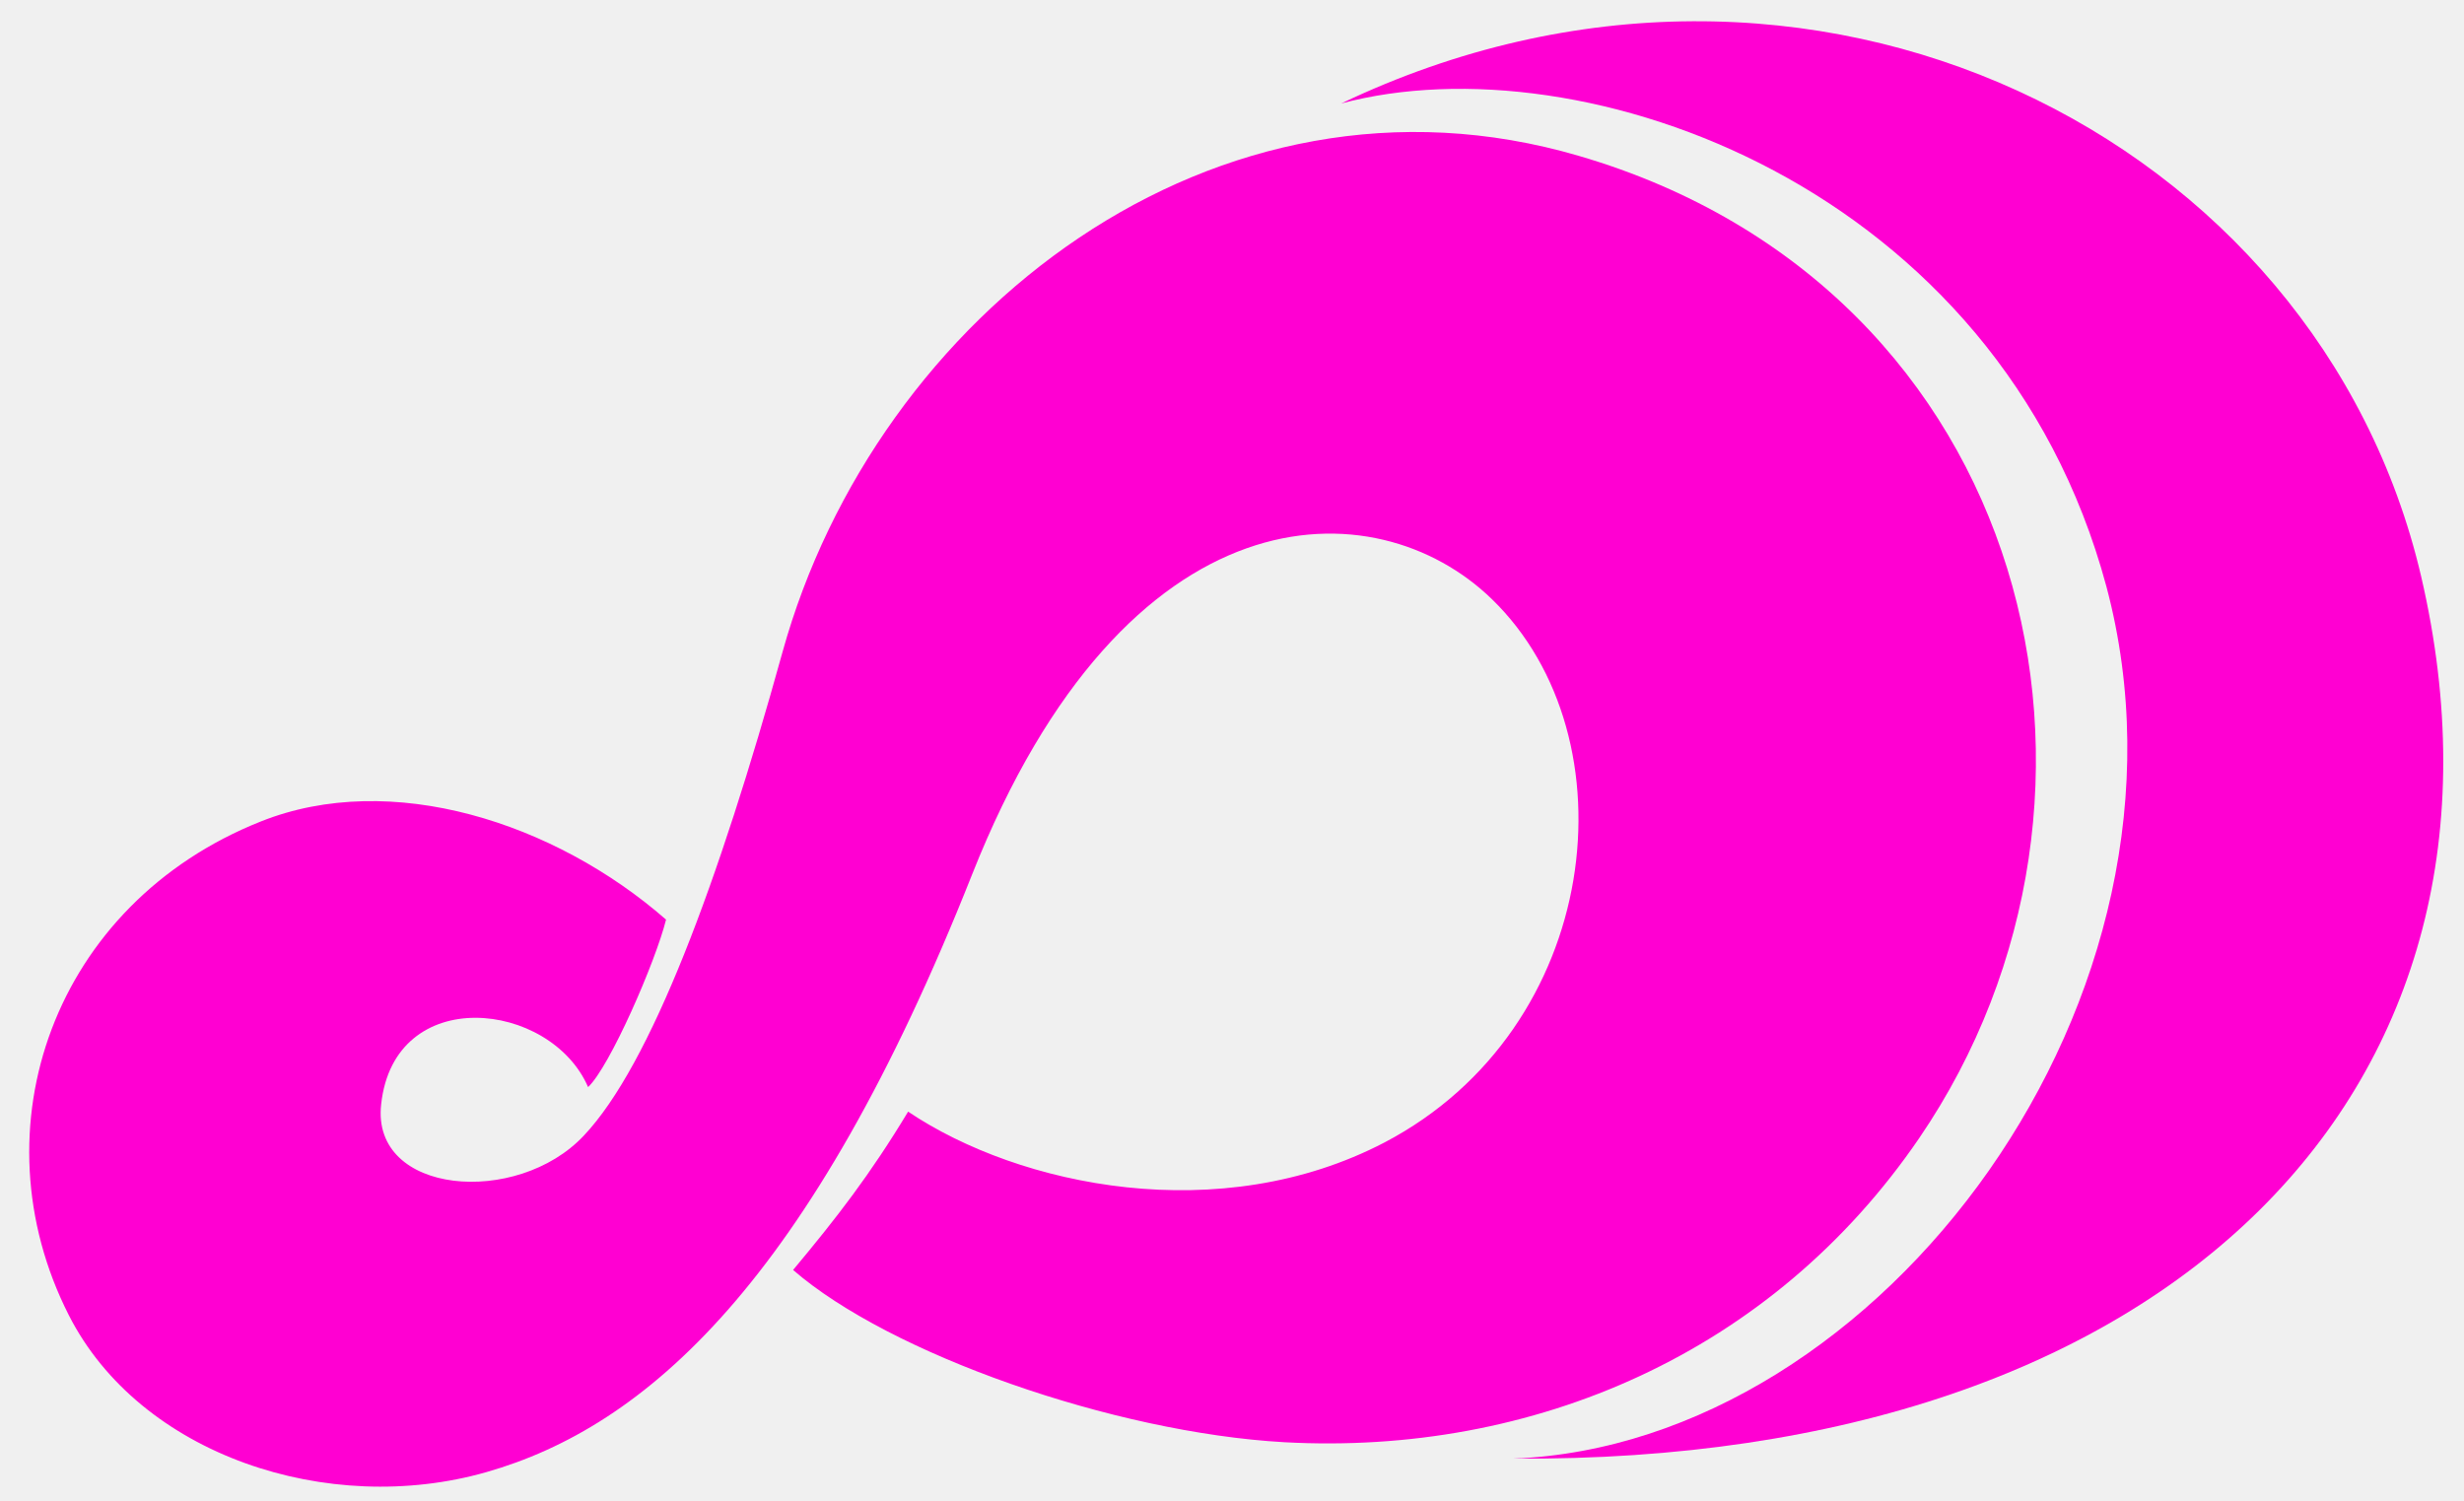
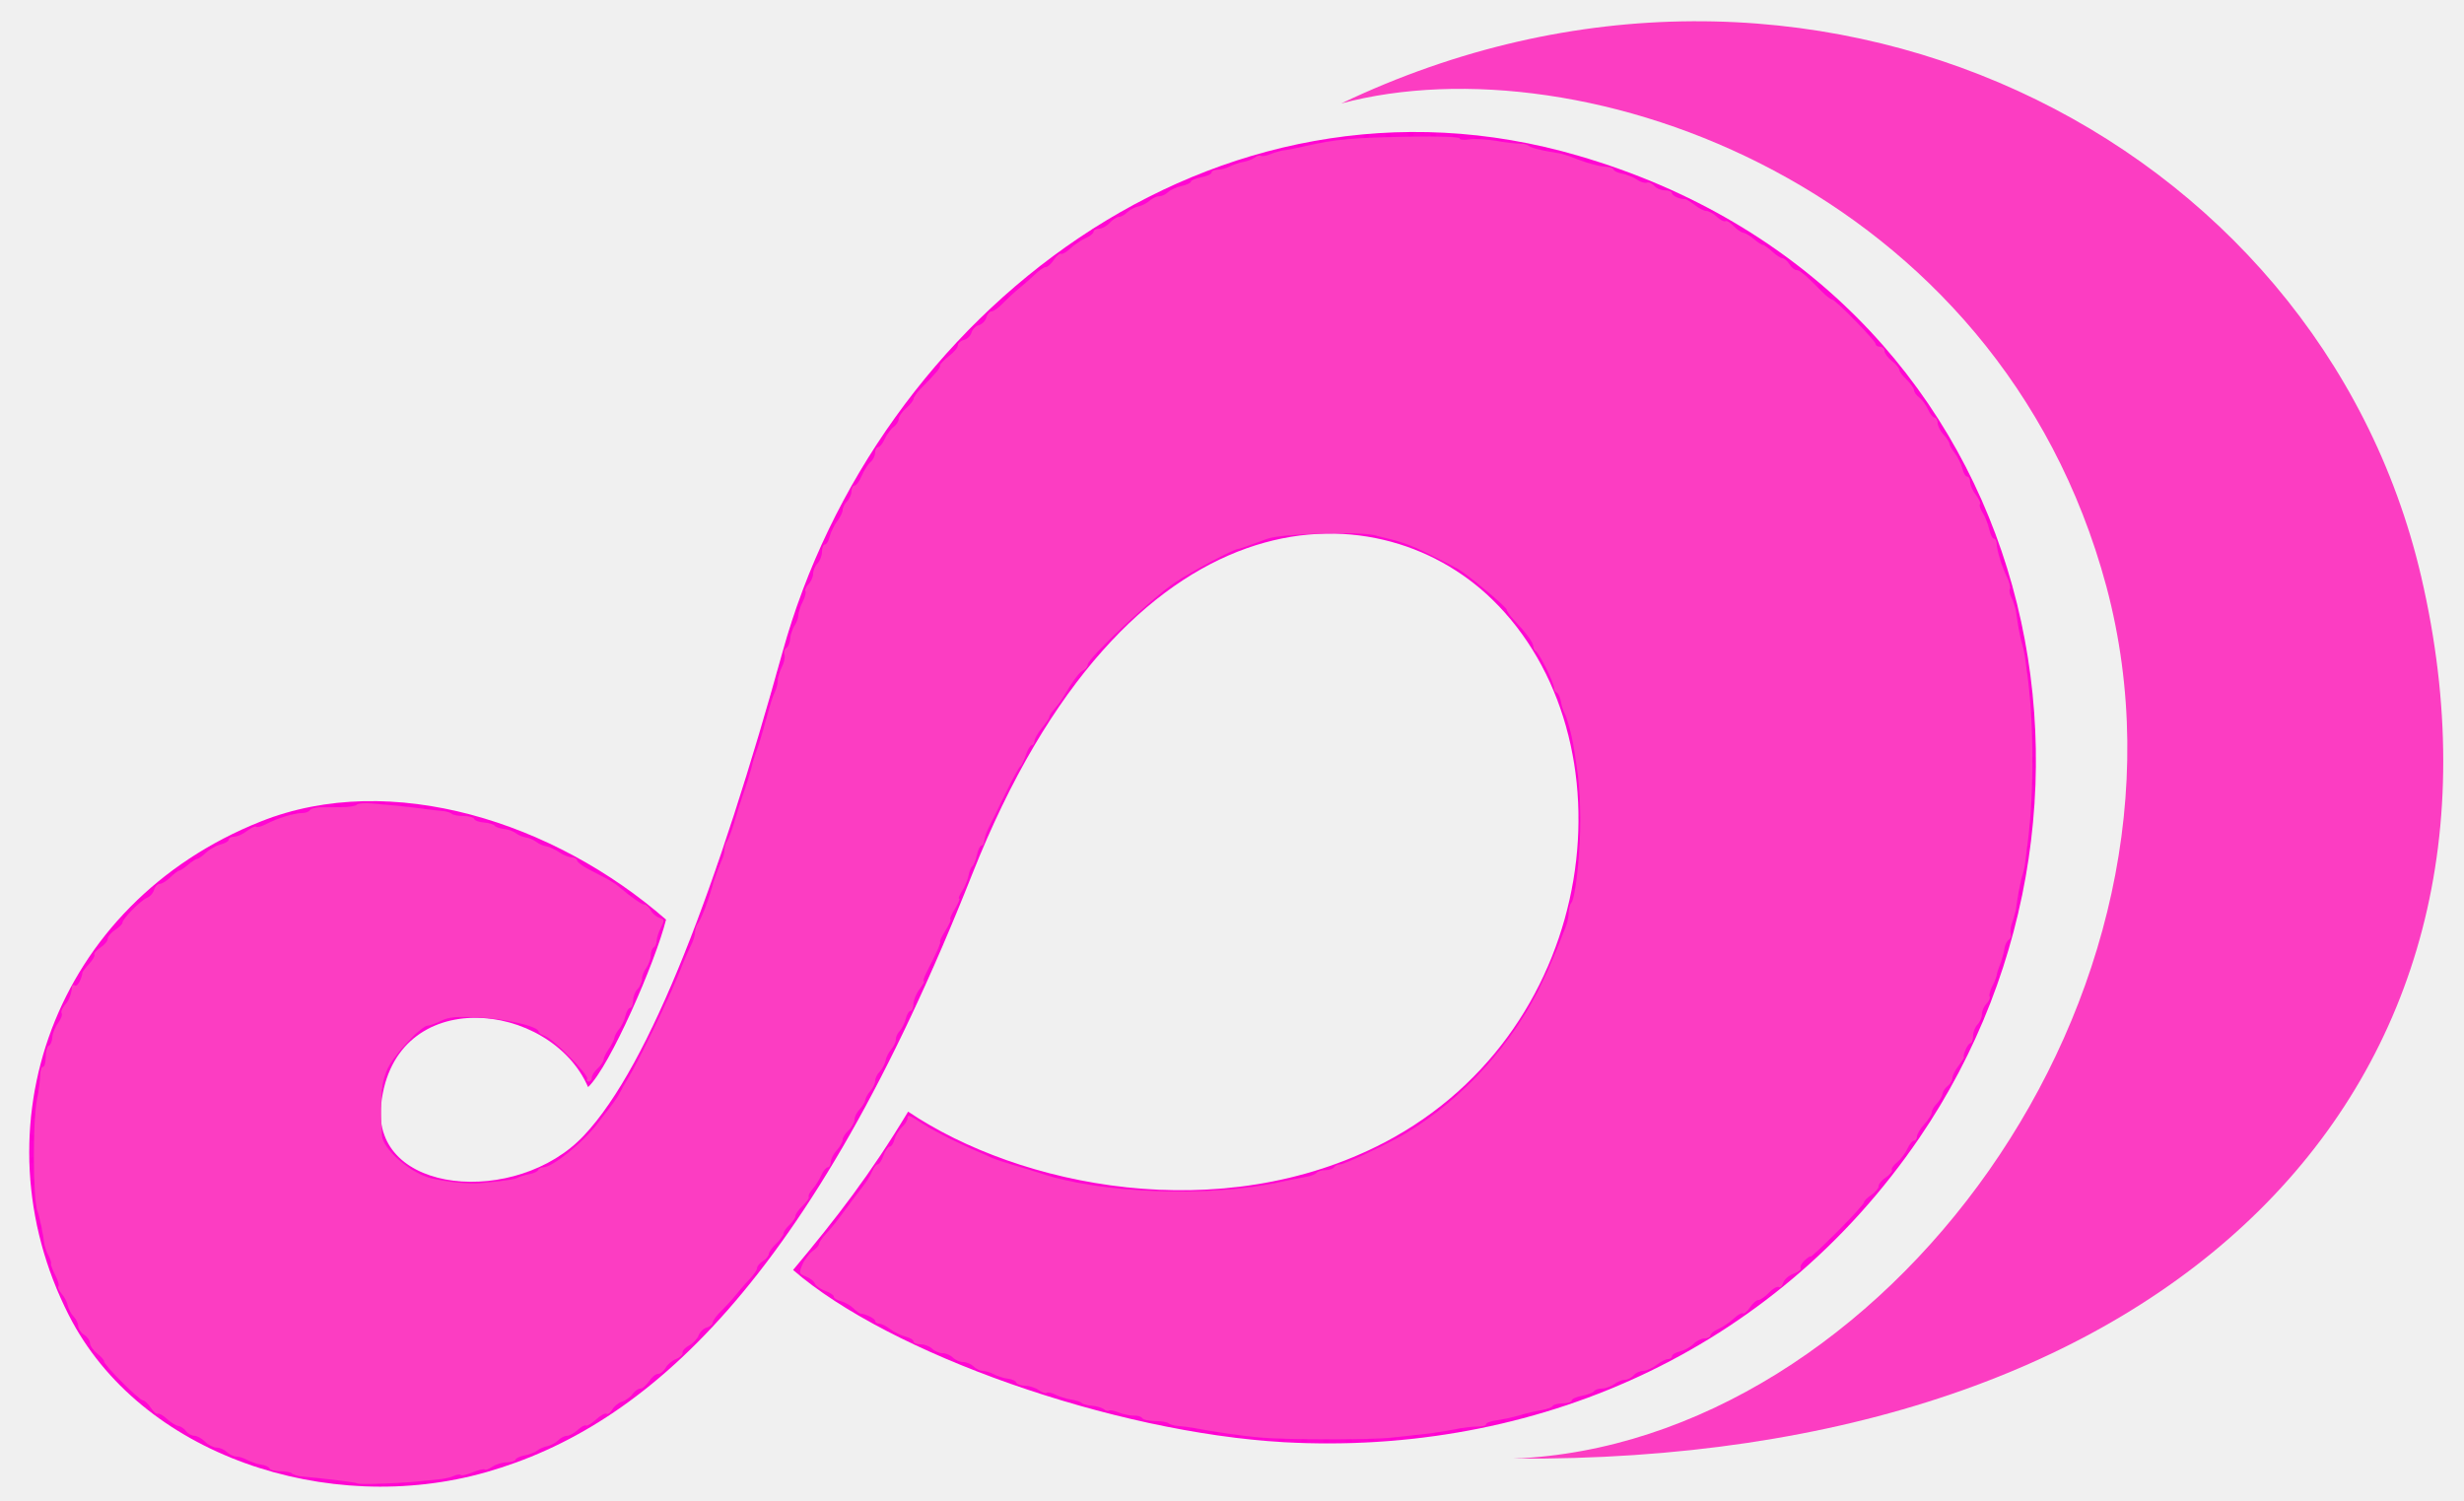
<svg xmlns="http://www.w3.org/2000/svg" version="1.1" id="Layer_1" x="0px" y="0px" viewBox="0 0 512 311.8" style="enable-background:new 0 0 512 311.8;" xml:space="preserve">
-   <style type="text/css">
+   <defs id="defs908" />
+   <style type="text/css" id="style897">
	.st0{fill:#FF00D2;}
</style>
-   <g>
-     <path class="st0" d="M310,124.5c-24.1-23.4-75.9-23.8-108,57.2c-33.7,85.1-68,114.8-100.9,124.2s-72-3.5-86.8-32.6   c-19.7-38.8-3.1-85.5,39.9-102.6c27.1-10.8,61.1,0.2,84.2,20.4c-2.2,8.8-11.7,30.6-16.2,34.8c-7.8-18-40.3-21.6-43,3.6   c-2.1,18.8,28.2,21.3,42.1,6.5c13.9-14.7,28-52.5,41.3-100.5c19.4-70,89.9-125.3,165.5-103.1c94.4,27.6,119.3,132.9,70.7,204.1   c-30.6,44.8-80.3,66-131.9,63.2c-35.5-2-82.1-18.4-102.1-35.8c9.1-10.9,16-19.8,23.9-32.9c23.2,15.6,64.9,24.2,99,6.4   C332.9,213.7,339.7,153.3,310,124.5z" />
-     <path class="st0" d="M278.7,21.5c97-46.3,203,6.5,224.4,98.3c24.6,105.7-51.3,184.3-188.6,183.3c76.6-3,145.8-96.3,123.2-181.2   C415.3,38.6,328.8,8.1,278.7,21.5z" />
+   <g id="g903">
+     <path class="st0" d="M310,124.5c-24.1-23.4-75.9-23.8-108,57.2c-33.7,85.1-68,114.8-100.9,124.2s-72-3.5-86.8-32.6   c-19.7-38.8-3.1-85.5,39.9-102.6c27.1-10.8,61.1,0.2,84.2,20.4c-2.2,8.8-11.7,30.6-16.2,34.8c-7.8-18-40.3-21.6-43,3.6   c-2.1,18.8,28.2,21.3,42.1,6.5c13.9-14.7,28-52.5,41.3-100.5c19.4-70,89.9-125.3,165.5-103.1c94.4,27.6,119.3,132.9,70.7,204.1   c-30.6,44.8-80.3,66-131.9,63.2c-35.5-2-82.1-18.4-102.1-35.8c9.1-10.9,16-19.8,23.9-32.9c23.2,15.6,64.9,24.2,99,6.4   C332.9,213.7,339.7,153.3,310,124.5z" id="path899" />
+     <path class="st0" d="M278.7,21.5c97-46.3,203,6.5,224.4,98.3c24.6,105.7-51.3,184.3-188.6,183.3c76.6-3,145.8-96.3,123.2-181.2   C415.3,38.6,328.8,8.1,278.7,21.5z" id="path901" style="fill:#fc3dc2;fill-opacity:1" />
  </g>
+   <path style="opacity:0.01;fill:#fc3dc2;fill-rule:evenodd;stroke:#ffffff;stroke-width:1.159;stroke-linejoin:round;stroke-dasharray:3.477, 1.159;paint-order:fill markers stroke;fill-opacity:1" d="m 69.891,308.107 c -17.679,-1.86 -34.174,-9.723 -45.704,-21.786 -6.643,-6.95 -10.772,-14.054 -14.118,-24.294 -8.659,-26.497 -1.455,-55.195 18.717,-74.561 8.646,-8.301 21.189,-15.625 31.622,-18.464 21.793,-5.931 49.146,0.766 71.605,17.534 l 6.173,4.608 -1.395,4.087 c -4.061,11.894 -12.667,29.538 -14.407,29.538 -0.31,0 -0.731,-0.525 -0.934,-1.166 -0.662,-2.087 -6.475,-7.411 -10.035,-9.192 -4.929,-2.466 -9.3,-3.358 -14.516,-2.964 -10.044,0.76 -16.934,7.619 -17.886,17.808 -0.917,9.82 5.313,15.663 17.308,16.236 13.584,0.649 22.971,-4.544 31.457,-17.401 4.147,-6.283 10.713,-19.684 15.15,-30.919 4.548,-11.517 12.695,-36.111 17.37,-52.436 5.233,-18.272 7.471,-24.431 12.927,-35.571 7.716,-15.754 17.357,-29.326 29.286,-41.228 20.43,-20.382 45.067,-33.652 71.627,-38.577 8.508,-1.578 31.114,-1.595 39.42,-0.03 42.163,7.943 76.378,32.493 94.527,67.825 24.416,47.533 17.805,106.01 -16.82,148.773 -9.543,11.786 -24.75,25.095 -36.952,32.34 -23.699,14.071 -50.325,21.323 -78.293,21.323 -26.865,0 -60.505,-8.24 -87.741,-21.491 -7.925,-3.856 -20.623,-11.616 -22.187,-13.559 -0.514,-0.639 0.76,-2.608 5.596,-8.651 3.443,-4.304 8.708,-11.516 11.698,-16.027 l 5.437,-8.203 3.715,2.116 c 8.455,4.818 21.086,9.584 30.421,11.479 17.435,3.54 36.085,2.78 51.768,-2.11 14.869,-4.636 29.249,-14.81 38.52,-27.255 6.581,-8.833 12.017,-21.571 14.009,-32.823 1.255,-7.09 0.981,-21.225 -0.542,-27.941 -4.257,-18.778 -14.369,-32.456 -29.269,-39.592 -6.386,-3.058 -10.916,-4.215 -18.222,-4.653 -16.431,-0.986 -32.088,5.755 -46.213,19.896 -12.656,12.67 -21.955,27.936 -32.046,52.609 -16.339,39.95 -31.323,66.633 -49.063,87.369 -23.646,27.64 -51.922,40.519 -82.008,37.353 z" id="path1121" />
+   <path style="opacity:0.01;fill:#fc3dc2;fill-opacity:1;fill-rule:evenodd;stroke:#ffffff;stroke-width:1.159;stroke-linejoin:round;stroke-dasharray:3.477, 1.159;paint-order:fill markers stroke" d="m 70.108,308.127 c -17.612,-1.865 -34.526,-9.85 -45.631,-21.54 -7.05,-7.422 -10.743,-13.702 -14.293,-24.306 -11.711,-34.979 4.598,-72.218 38.878,-88.775 7.951,-3.84 13.756,-5.53 21.875,-6.367 20.158,-2.08 46.357,6.836 64.367,21.903 l 2.836,2.372 -1.977,5.485 c -4.58,12.705 -12.118,27.87 -13.854,27.87 -0.27,0 -0.668,-0.56 -0.885,-1.244 -0.671,-2.115 -6.338,-7.277 -10.001,-9.109 -4.929,-2.466 -9.308,-3.363 -14.499,-2.97 -10.147,0.767 -16.951,7.517 -17.908,17.766 -0.921,9.867 5.286,15.706 17.304,16.28 13.581,0.648 23.018,-4.575 31.508,-17.441 9.489,-14.379 21.129,-44.095 31.934,-81.528 5.907,-20.463 7.923,-26.053 13.473,-37.358 21.918,-44.645 62.554,-75.131 107.54,-80.68 7.626,-0.941 25.735,-0.432 33.11,0.93 33.405,6.168 63.277,24.007 82.512,49.274 13.088,17.193 21.519,37.525 25.019,60.33 1.463,9.531 1.457,28.3 -0.012,37.914 -4.945,32.373 -18.489,58.773 -41.871,81.616 -19.225,18.781 -42.712,31.4 -69.518,37.349 -14.541,3.227 -33.709,4.476 -47.836,3.116 -32.426,-3.12 -72.207,-16.83 -92.818,-31.988 -3.818,-2.808 -4.116,-3.181 -3.289,-4.121 4.206,-4.779 12.758,-16.153 17.273,-22.974 l 5.492,-8.297 3.094,1.829 c 10.767,6.365 24.592,11.018 38.971,13.117 9.395,1.372 25.832,0.932 34.466,-0.922 20.02,-4.298 36.479,-14.534 47.866,-29.77 6.58,-8.803 12.026,-21.552 14.02,-32.823 1.255,-7.09 0.981,-21.225 -0.542,-27.941 -4.257,-18.777 -14.362,-32.447 -29.269,-39.595 -7.834,-3.757 -11.56,-4.524 -21.772,-4.485 -8.047,0.031 -9.388,0.198 -14.106,1.756 -16.674,5.508 -29.91,16.388 -42.26,34.735 -5.933,8.814 -10.614,17.529 -14.967,27.864 -1.847,4.385 -5.489,13.023 -8.094,19.195 -15.59,36.938 -33.269,65.658 -51.798,84.148 -22.168,22.121 -47.684,32.208 -74.338,29.385 z" id="path1234" />
+   <path style="opacity:0.01;fill:#fc3dc2;fill-opacity:1;fill-rule:evenodd;stroke:#ffffff;stroke-width:1.159;stroke-linejoin:round;stroke-dasharray:3.477, 1.159;paint-order:fill markers stroke" d="m 69.914,308.118 c -18.21,-2.209 -34.345,-9.855 -45.437,-21.532 -7.013,-7.383 -10.756,-13.727 -14.219,-24.1 -11.771,-35.261 4.315,-72.142 38.804,-88.965 7.89,-3.849 13.676,-5.537 21.87,-6.383 20.517,-2.117 46.879,7.053 65.294,22.712 l 1.917,1.63 -2.653,7.172 c -4.111,11.115 -11.634,26.159 -13.052,26.1 -0.218,-0.009 -1.086,-1.136 -1.929,-2.504 -2.028,-3.29 -5.759,-6.277 -10.861,-8.693 -3.867,-1.832 -4.625,-1.973 -10.604,-1.973 -5.508,0 -6.854,0.206 -9.305,1.425 -6.198,3.082 -10.041,8.889 -10.724,16.203 -0.921,9.867 5.286,15.706 17.304,16.28 13.54,0.647 23.052,-4.596 31.479,-17.349 9.452,-14.306 21.17,-44.227 31.964,-81.619 5.679,-19.675 7.887,-25.9 12.824,-36.161 21.759,-45.224 62.265,-75.853 108.295,-81.889 7.038,-0.923 25.767,-0.404 32.807,0.909 23.749,4.429 46.054,14.72 63.481,29.289 41.18,34.428 56.105,91.781 37.711,144.913 -7.06,20.392 -17.392,36.68 -33.722,53.161 -22.757,22.968 -49.273,36.162 -83.103,41.351 -8.788,1.348 -26.657,1.805 -35.877,0.918 -32.386,-3.117 -72.232,-16.849 -92.818,-31.988 -3.791,-2.788 -4.113,-3.188 -3.316,-4.121 7.012,-8.208 14.634,-18.478 19.742,-26.602 l 2.966,-4.717 3.135,1.849 c 11.404,6.726 25.802,11.433 41.159,13.455 7.883,1.038 24.715,0.395 32.319,-1.235 15.589,-3.341 28.592,-9.985 39.072,-19.964 11.861,-11.294 19.89,-26.288 22.827,-42.627 1.259,-7.007 0.977,-21.152 -0.558,-27.941 -4.242,-18.761 -14.357,-32.446 -29.266,-39.595 -7.698,-3.691 -11.586,-4.508 -21.465,-4.509 -9.892,-4.8e-4 -13.21,0.735 -22.221,4.928 -20.39,9.486 -38.013,31.197 -50.744,62.517 -5.692,14.001 -13.368,31.315 -17.947,40.477 -26.223,52.472 -55.364,80.884 -90.253,87.994 -7.229,1.473 -18.2,1.994 -24.898,1.181 z" id="path1390" />
+   <path style="opacity:1;fill:#fc3dc2;fill-opacity:1;fill-rule:evenodd;stroke:none;stroke-width:1.159;stroke-linejoin:round;stroke-dasharray:3.477, 1.159;paint-order:fill markers stroke;stroke-miterlimit:4;stroke-dashoffset:0" d="m 74.169,308.239 c -0.201,-0.201 -5.622,-0.881 -11.716,-1.468 -0.731,-0.07 -1.536,-0.335 -1.789,-0.588 -0.253,-0.253 -1.357,-0.46 -2.453,-0.46 -1.096,0 -2.085,-0.259 -2.198,-0.576 -0.112,-0.317 -0.894,-0.674 -1.738,-0.794 -0.843,-0.12 -2.136,-0.551 -2.873,-0.958 -0.737,-0.406 -1.791,-0.739 -2.344,-0.739 -0.552,0 -1.418,-0.414 -1.924,-0.92 -0.506,-0.506 -1.452,-0.92 -2.103,-0.92 -0.651,0 -1.735,-0.552 -2.409,-1.227 -0.675,-0.675 -1.679,-1.227 -2.232,-1.227 -0.553,0 -1.32,-0.429 -1.703,-0.954 -0.384,-0.525 -1.12,-1.016 -1.635,-1.092 -0.516,-0.076 -1.585,-0.741 -2.376,-1.478 -0.791,-0.737 -1.643,-1.214 -1.892,-1.06 -0.249,0.154 -0.904,-0.407 -1.454,-1.248 -0.551,-0.84 -1.283,-1.528 -1.627,-1.528 -0.758,0 -8.228,-7.49 -8.068,-8.091 0.062,-0.234 -0.572,-0.963 -1.409,-1.621 -0.837,-0.658 -1.521,-1.638 -1.521,-2.177 0,-0.539 -0.552,-1.324 -1.227,-1.746 -0.675,-0.421 -1.227,-1.232 -1.227,-1.801 0,-0.569 -0.429,-1.464 -0.953,-1.988 -0.524,-0.524 -1.068,-1.548 -1.208,-2.274 -0.14,-0.727 -0.721,-1.837 -1.292,-2.468 -0.571,-0.63 -0.866,-1.318 -0.657,-1.527 0.209,-0.209 -0.079,-1.243 -0.641,-2.296 -0.562,-1.053 -0.961,-2.134 -0.887,-2.4 0.074,-0.267 -0.186,-1.083 -0.577,-1.814 -0.391,-0.731 -0.757,-1.755 -0.813,-2.275 -0.194,-1.802 -1.042,-5.856 -1.417,-6.772 -0.97,-2.372 -1.05,-18.562 -0.116,-23.305 0.366,-1.855 0.666,-4.132 0.667,-5.06 0.001,-0.928 0.26,-1.687 0.575,-1.687 0.315,0 0.572,-0.943 0.572,-2.095 0,-1.152 0.288,-2.191 0.641,-2.309 0.352,-0.117 0.681,-0.899 0.73,-1.738 0.049,-0.838 0.585,-2.178 1.191,-2.976 0.606,-0.799 0.94,-1.713 0.743,-2.032 -0.197,-0.319 0.104,-1.09 0.668,-1.714 0.899,-0.993 1.333,-2.118 1.5,-3.884 0.026,-0.273 0.303,-0.338 0.616,-0.144 0.465,0.287 1.422,-1.412 1.547,-2.747 0.017,-0.177 0.642,-0.977 1.389,-1.779 0.747,-0.802 1.233,-1.662 1.079,-1.912 -0.154,-0.249 0.407,-0.904 1.248,-1.454 0.84,-0.551 1.528,-1.377 1.528,-1.836 0,-0.459 0.69,-1.287 1.533,-1.84 0.843,-0.553 1.533,-1.236 1.533,-1.518 0,-0.795 3.85,-4.681 5.118,-5.165 0.622,-0.238 1.275,-0.983 1.451,-1.656 0.176,-0.673 0.702,-1.223 1.168,-1.223 0.467,0 1.469,-0.621 2.228,-1.38 0.759,-0.759 1.578,-1.38 1.82,-1.38 0.242,0 1.07,-0.547 1.84,-1.216 0.77,-0.669 1.621,-1.221 1.892,-1.227 0.271,-0.006 1.099,-0.587 1.84,-1.293 0.741,-0.705 2.106,-1.47 3.034,-1.698 0.928,-0.229 1.687,-0.686 1.687,-1.017 0,-0.331 0.515,-0.602 1.144,-0.602 0.629,0 1.834,-0.543 2.678,-1.206 0.844,-0.664 1.69,-1.051 1.88,-0.86 0.19,0.19 1.124,-0.059 2.075,-0.555 2.314,-1.206 5.81,-2.284 7.409,-2.284 0.715,0 1.463,-0.264 1.663,-0.587 0.2,-0.323 1.113,-0.595 2.029,-0.605 0.917,-0.01 2.965,-0.028 4.552,-0.041 1.587,-0.013 3.023,-0.245 3.191,-0.517 0.168,-0.272 1.629,-0.376 3.247,-0.231 1.618,0.145 3.907,0.348 5.088,0.452 1.181,0.104 3.526,0.375 5.213,0.603 1.687,0.228 3.664,0.461 4.395,0.517 0.731,0.056 1.536,0.309 1.789,0.562 0.253,0.253 1.357,0.46 2.453,0.46 1.096,0 2.085,0.274 2.198,0.608 0.112,0.334 1.032,0.668 2.044,0.741 1.012,0.073 2.003,0.365 2.202,0.65 0.199,0.285 1.08,0.594 1.957,0.687 0.877,0.093 1.978,0.488 2.446,0.876 0.468,0.388 1.423,0.794 2.123,0.9 0.7,0.107 1.665,0.521 2.147,0.92 0.481,0.399 1.407,0.807 2.059,0.907 0.651,0.099 1.864,0.657 2.695,1.239 0.831,0.582 2.001,1.058 2.601,1.058 0.6,0 1.09,0.274 1.09,0.608 0,0.335 1.035,1.148 2.3,1.808 1.265,0.66 2.986,1.559 3.825,1.998 0.839,0.439 1.943,1.154 2.453,1.588 2.73,2.32 4.858,3.811 5.442,3.811 0.361,0 0.942,0.533 1.291,1.185 0.349,0.652 1.164,1.353 1.812,1.559 1.075,0.341 1.102,0.519 0.311,2.035 -0.477,0.914 -0.868,2.128 -0.87,2.698 -0.002,0.57 -0.28,1.208 -0.617,1.416 -0.337,0.208 -0.622,0.984 -0.633,1.723 -0.011,0.739 -0.425,1.879 -0.92,2.534 -0.495,0.655 -0.9,1.709 -0.9,2.344 0,0.634 -0.414,1.567 -0.92,2.073 -0.506,0.506 -0.92,1.59 -0.92,2.409 0,0.819 -0.271,1.489 -0.602,1.489 -0.331,0 -0.782,0.759 -1.002,1.687 -0.22,0.928 -0.798,2.145 -1.285,2.706 -0.486,0.561 -0.938,1.391 -1.005,1.844 -0.067,0.454 -0.598,1.505 -1.18,2.337 -0.583,0.832 -1.059,1.822 -1.059,2.201 0,0.379 -0.552,1.188 -1.227,1.798 -0.675,0.611 -1.227,1.481 -1.227,1.935 0,0.454 -0.292,0.825 -0.649,0.825 -0.357,0 -0.492,-0.254 -0.3,-0.565 0.454,-0.735 -7.065,-8.37 -8.778,-8.913 -0.722,-0.229 -1.312,-0.642 -1.312,-0.918 0,-1.061 -6.699,-2.661 -12.351,-2.95 -4.686,-0.24 -6.327,-0.096 -7.914,0.696 -1.101,0.549 -2.33,0.999 -2.732,0.999 -1.358,0 -6.975,5.977 -8.334,8.869 -1.053,2.24 -1.359,4.046 -1.389,8.194 -0.021,2.927 0.103,5.797 0.276,6.379 0.881,2.969 6.16,7.311 10.043,8.263 3.282,0.804 7.892,1.276 10.266,1.05 5.162,-0.49 7.247,-0.803 7.857,-1.18 0.341,-0.21 1.374,-0.518 2.296,-0.683 0.922,-0.165 1.768,-0.56 1.881,-0.877 0.112,-0.317 0.615,-0.577 1.116,-0.577 1.836,0 8.128,-5.063 11.101,-8.933 0.76,-0.99 2.024,-2.627 2.809,-3.639 0.784,-1.012 1.624,-2.254 1.866,-2.76 0.242,-0.506 1.108,-2.024 1.925,-3.373 2.215,-3.659 8.462,-16.567 10.389,-21.465 0.929,-2.361 2.074,-5.026 2.545,-5.921 0.471,-0.895 0.856,-2.151 0.856,-2.79 0,-0.639 0.257,-1.425 0.57,-1.745 0.514,-0.525 2.164,-4.675 2.791,-7.022 0.455,-1.703 1.705,-5.204 2.24,-6.278 0.292,-0.586 0.531,-1.565 0.531,-2.177 0,-0.612 0.24,-1.374 0.534,-1.695 0.294,-0.32 1.011,-2.238 1.595,-4.262 0.583,-2.024 1.277,-4.232 1.542,-4.906 0.562,-1.43 2.146,-6.604 2.16,-7.053 0.005,-0.169 0.319,-1.135 0.698,-2.147 0.379,-1.012 1.034,-3.082 1.456,-4.6 1.73,-6.221 2.002,-7.098 2.517,-8.118 0.296,-0.586 0.538,-1.589 0.538,-2.23 0,-0.641 0.392,-1.921 0.871,-2.844 0.479,-0.924 0.715,-2.087 0.524,-2.585 -0.191,-0.498 -0.018,-1.109 0.386,-1.359 0.403,-0.249 0.771,-1.118 0.817,-1.931 0.046,-0.813 0.446,-2.022 0.889,-2.688 0.443,-0.665 0.806,-1.669 0.806,-2.23 0,-0.561 0.4,-1.791 0.889,-2.733 0.489,-0.942 0.747,-1.942 0.574,-2.221 -0.173,-0.28 0.117,-0.94 0.645,-1.468 0.527,-0.527 0.959,-1.511 0.959,-2.186 0,-0.675 0.414,-1.641 0.92,-2.147 0.506,-0.506 0.92,-1.59 0.92,-2.409 0,-0.819 0.271,-1.489 0.602,-1.489 0.331,0 0.787,-0.759 1.013,-1.687 0.227,-0.928 0.922,-2.345 1.545,-3.149 0.623,-0.804 1.133,-1.859 1.133,-2.344 0,-0.485 0.414,-1.295 0.92,-1.801 0.506,-0.506 0.92,-1.452 0.92,-2.103 0,-0.651 0.29,-1.183 0.645,-1.183 0.355,0 1.029,-0.919 1.498,-2.042 0.469,-1.123 1.283,-2.399 1.809,-2.835 0.525,-0.436 0.955,-1.311 0.955,-1.944 0,-0.633 0.282,-1.151 0.626,-1.151 0.345,0 0.961,-0.759 1.37,-1.687 0.409,-0.928 1.231,-2.047 1.827,-2.488 0.595,-0.441 1.083,-1.202 1.083,-1.691 0,-0.489 0.69,-1.489 1.533,-2.222 0.843,-0.733 1.533,-1.597 1.533,-1.919 0,-0.322 0.621,-1.223 1.38,-2.003 3.652,-3.751 4.14,-4.33 4.14,-4.916 0,-0.346 0.828,-1.242 1.84,-1.99 1.012,-0.748 1.84,-1.734 1.84,-2.19 0,-0.457 0.572,-0.98 1.272,-1.163 0.7,-0.183 1.415,-0.88 1.59,-1.548 0.175,-0.668 0.865,-1.358 1.533,-1.533 0.668,-0.175 1.365,-0.89 1.548,-1.59 0.183,-0.7 0.669,-1.272 1.08,-1.272 0.411,0 1.476,-0.759 2.368,-1.687 0.891,-0.928 2.47,-2.376 3.507,-3.22 1.037,-0.843 2.524,-2.154 3.304,-2.913 0.78,-0.759 1.725,-1.38 2.1,-1.38 0.375,0 1.133,-0.688 1.683,-1.528 0.551,-0.84 1.214,-1.397 1.473,-1.236 0.26,0.16 1.126,-0.335 1.926,-1.101 0.8,-0.766 2.213,-1.722 3.14,-2.124 0.928,-0.402 1.687,-1.013 1.687,-1.358 0,-0.345 0.509,-0.626 1.132,-0.626 0.622,0 1.631,-0.552 2.242,-1.227 0.611,-0.675 1.462,-1.227 1.891,-1.227 0.43,0 1.21,-0.429 1.734,-0.953 0.524,-0.524 1.548,-1.068 2.274,-1.208 0.727,-0.14 1.788,-0.677 2.359,-1.193 0.571,-0.516 1.479,-0.939 2.019,-0.939 0.54,0 1.361,-0.38 1.826,-0.845 0.465,-0.465 1.726,-1.039 2.804,-1.275 1.077,-0.237 1.958,-0.653 1.958,-0.926 0,-0.273 0.966,-0.678 2.146,-0.899 1.181,-0.221 2.147,-0.666 2.147,-0.988 0,-0.322 0.57,-0.585 1.267,-0.585 0.697,0 1.825,-0.299 2.507,-0.664 0.682,-0.365 1.966,-0.795 2.854,-0.956 0.888,-0.161 1.955,-0.576 2.372,-0.922 0.417,-0.346 0.978,-0.5 1.246,-0.342 0.268,0.158 1.177,-0.003 2.02,-0.358 0.843,-0.355 2.085,-0.705 2.76,-0.778 0.675,-0.073 2.606,-0.452 4.293,-0.841 6.416,-1.48 9.828,-1.789 22.232,-2.012 5.481,-0.099 9.966,0.059 9.966,0.35 -3e-5,0.291 0.897,0.392 1.993,0.225 1.096,-0.168 3.649,-0.026 5.673,0.316 2.024,0.342 4.219,0.598 4.878,0.571 0.659,-0.028 1.487,0.178 1.84,0.457 0.578,0.457 2.755,0.996 6.161,1.523 0.675,0.104 1.917,0.47 2.76,0.812 2.834,1.151 5.904,2.006 7.199,2.006 0.707,0 1.377,0.26 1.49,0.577 0.112,0.317 0.958,0.712 1.88,0.877 0.921,0.165 2.264,0.712 2.984,1.216 0.72,0.504 1.646,0.787 2.059,0.628 0.413,-0.159 1.105,0.138 1.538,0.66 0.433,0.521 1.443,0.948 2.245,0.948 0.802,0 1.458,0.257 1.458,0.572 0,0.539 1.573,1.277 2.628,1.233 0.265,-0.011 1.199,0.544 2.076,1.234 0.877,0.69 1.983,1.254 2.457,1.254 0.475,0 1.445,0.542 2.157,1.205 0.712,0.663 1.512,1.071 1.778,0.906 0.266,-0.164 1.022,0.279 1.681,0.986 0.658,0.707 1.572,1.342 2.03,1.412 0.458,0.07 1.463,0.671 2.233,1.335 0.77,0.664 1.604,1.208 1.854,1.208 0.25,0 1.121,0.621 1.936,1.38 0.815,0.759 1.777,1.38 2.138,1.38 0.361,0 1.001,0.552 1.423,1.227 0.421,0.675 1.08,1.227 1.463,1.227 0.679,0 1.867,1.003 5.262,4.446 0.915,0.928 1.883,1.687 2.153,1.687 0.675,0 9.05,8.564 9.05,9.255 0,0.307 0.414,0.558 0.92,0.558 0.506,0 0.92,0.394 0.92,0.875 0,0.481 0.69,1.418 1.533,2.081 0.843,0.663 1.533,1.482 1.533,1.82 0,0.338 0.685,1.264 1.523,2.058 0.837,0.794 1.527,1.774 1.533,2.176 0.006,0.403 0.498,1.092 1.093,1.533 0.595,0.441 1.417,1.56 1.827,2.488 0.409,0.928 1.026,1.687 1.37,1.687 0.345,0 0.626,0.5 0.626,1.111 0,0.611 0.552,1.703 1.227,2.427 0.675,0.724 1.227,1.567 1.227,1.873 0,0.306 0.51,1.214 1.133,2.019 0.623,0.804 1.318,2.222 1.545,3.149 0.227,0.928 0.683,1.687 1.013,1.687 0.331,0 0.602,0.515 0.602,1.144 0,0.629 0.543,1.834 1.206,2.678 0.664,0.844 1.04,1.7 0.837,1.903 -0.203,0.203 0.045,1.003 0.553,1.778 0.507,0.774 1.119,2.301 1.358,3.392 0.24,1.091 0.69,1.984 1,1.984 0.31,0 0.565,0.463 0.565,1.03 0,1.332 1.113,4.933 2.21,7.151 0.474,0.957 0.709,1.987 0.524,2.287 -0.186,0.3 -0.019,1.142 0.371,1.87 0.39,0.728 0.806,2.045 0.925,2.926 0.39,2.887 0.961,5.878 1.302,6.815 0.184,0.506 0.426,1.61 0.538,2.453 0.112,0.843 0.334,2.499 0.494,3.68 1.394,10.278 1.411,24.952 0.041,35.264 -0.179,1.349 -0.407,3.143 -0.505,3.986 -0.099,0.843 -0.339,1.947 -0.534,2.453 -0.332,0.86 -0.988,4.252 -1.366,7.053 -0.091,0.675 -0.44,1.917 -0.775,2.76 -0.336,0.843 -0.468,1.906 -0.295,2.362 0.173,0.456 -0.015,1.033 -0.419,1.282 -0.404,0.25 -0.821,1.119 -0.927,1.931 -0.106,0.813 -0.506,2.255 -0.889,3.204 -0.383,0.95 -0.696,1.953 -0.696,2.23 0,0.277 -0.4,1.274 -0.889,2.216 -0.489,0.942 -0.747,1.942 -0.574,2.221 0.173,0.28 -0.117,0.94 -0.645,1.468 -0.527,0.527 -0.959,1.511 -0.959,2.186 0,0.675 -0.414,1.641 -0.92,2.147 -0.506,0.506 -0.92,1.59 -0.92,2.409 0,0.819 -0.257,1.489 -0.572,1.489 -0.506,0 -1.632,2.485 -1.33,2.935 0.065,0.096 -0.447,0.892 -1.137,1.769 -0.69,0.877 -1.254,2.01 -1.254,2.517 0,0.508 -0.429,1.237 -0.954,1.621 -0.525,0.384 -1.018,1.134 -1.097,1.668 -0.078,0.534 -0.615,1.443 -1.192,2.02 -0.577,0.577 -1.05,1.404 -1.05,1.837 0,0.433 -0.69,1.531 -1.533,2.441 -0.843,0.91 -1.533,2.054 -1.533,2.543 0,0.489 -0.282,0.888 -0.626,0.888 -0.345,0 -0.964,0.759 -1.377,1.687 -0.413,0.928 -1.376,2.192 -2.139,2.809 -0.764,0.617 -1.25,1.346 -1.081,1.619 0.169,0.273 -0.38,0.948 -1.221,1.498 -0.84,0.551 -1.528,1.377 -1.528,1.836 0,0.459 -0.69,1.287 -1.533,1.84 -0.843,0.553 -1.533,1.252 -1.533,1.554 0,0.302 -2.484,3.033 -5.52,6.069 -3.036,3.036 -5.52,5.361 -5.52,5.168 0,-0.194 -0.545,0.142 -1.212,0.745 -0.667,0.603 -1.06,1.343 -0.874,1.644 0.186,0.301 -0.483,0.833 -1.486,1.183 -1.003,0.35 -1.971,1.198 -2.151,1.886 -0.18,0.687 -0.593,1.085 -0.919,0.884 -0.326,-0.201 -1.241,0.318 -2.034,1.154 -0.793,0.836 -1.781,1.525 -2.195,1.531 -0.414,0.006 -1.203,0.698 -1.754,1.539 -0.551,0.84 -1.214,1.397 -1.473,1.236 -0.26,-0.161 -1.126,0.335 -1.926,1.101 -0.8,0.766 -2.213,1.722 -3.14,2.124 -0.928,0.402 -1.687,1.013 -1.687,1.358 0,0.345 -0.541,0.626 -1.203,0.626 -0.661,0 -1.696,0.513 -2.3,1.14 -0.603,0.627 -1.856,1.322 -2.784,1.545 -0.928,0.223 -1.687,0.675 -1.687,1.006 0,0.331 -0.377,0.602 -0.837,0.602 -0.46,0 -1.539,0.552 -2.397,1.227 -0.858,0.675 -2.103,1.227 -2.767,1.227 -0.664,0 -1.552,0.414 -1.972,0.92 -0.42,0.506 -1.229,0.92 -1.798,0.92 -0.569,0 -1.57,0.405 -2.225,0.9 -0.655,0.495 -1.795,0.909 -2.534,0.92 -0.739,0.011 -1.495,0.264 -1.68,0.563 -0.185,0.299 -1.305,0.726 -2.489,0.948 -1.184,0.222 -2.153,0.667 -2.153,0.989 0,0.322 -0.812,0.585 -1.804,0.585 -0.992,0 -1.955,0.245 -2.141,0.546 -0.185,0.3 -1.237,0.688 -2.336,0.863 -1.099,0.175 -3.103,0.647 -4.452,1.05 -1.349,0.403 -3.488,0.872 -4.753,1.041 -1.265,0.17 -2.3,0.544 -2.3,0.833 0,0.288 -0.759,0.502 -1.687,0.476 -0.928,-0.027 -3.204,0.256 -5.06,0.627 -1.855,0.372 -4.615,0.797 -6.133,0.946 -1.518,0.149 -4.416,0.468 -6.439,0.711 -4.343,0.52 -22.203,0.511 -27.904,-0.014 -3.608,-0.332 -9.47,-1.185 -13.492,-1.963 -0.843,-0.163 -2.269,-0.346 -3.169,-0.406 -0.899,-0.06 -1.842,-0.317 -2.095,-0.57 -0.253,-0.253 -1.502,-0.46 -2.775,-0.46 -1.273,0 -2.483,-0.272 -2.688,-0.604 -0.205,-0.332 -0.981,-0.57 -1.723,-0.529 -0.742,0.041 -2.147,-0.247 -3.121,-0.64 -0.974,-0.393 -1.915,-0.572 -2.09,-0.397 -0.175,0.175 -0.648,0.045 -1.05,-0.289 -0.402,-0.334 -1.532,-0.665 -2.51,-0.735 -0.978,-0.07 -1.916,-0.319 -2.084,-0.554 -0.169,-0.234 -1.166,-0.561 -2.215,-0.726 -1.05,-0.165 -2.504,-0.619 -3.232,-1.009 -0.728,-0.39 -1.553,-0.567 -1.834,-0.393 -0.281,0.173 -1.034,-0.081 -1.674,-0.565 -0.64,-0.484 -1.9,-0.89 -2.799,-0.9 -0.899,-0.011 -1.731,-0.307 -1.849,-0.659 -0.117,-0.352 -0.899,-0.716 -1.738,-0.808 -0.838,-0.093 -2.127,-0.495 -2.864,-0.893 -0.737,-0.399 -1.791,-0.725 -2.344,-0.725 -0.552,0 -1.418,-0.414 -1.924,-0.92 -0.506,-0.506 -1.472,-0.92 -2.147,-0.92 -0.675,0 -1.641,-0.414 -2.146,-0.92 -0.506,-0.506 -1.472,-0.92 -2.147,-0.92 -0.675,0 -1.641,-0.414 -2.147,-0.92 -0.506,-0.506 -1.59,-0.92 -2.409,-0.92 -0.819,-3e-5 -1.489,-0.271 -1.489,-0.602 0,-0.331 -0.759,-0.787 -1.687,-1.013 -0.928,-0.227 -2.345,-0.922 -3.149,-1.545 -0.804,-0.623 -1.839,-1.133 -2.3,-1.133 -0.46,0 -0.837,-0.257 -0.837,-0.572 0,-0.483 -1.933,-1.443 -3.11,-1.544 -0.193,-0.017 -0.833,-0.513 -1.423,-1.102 -0.59,-0.59 -1.743,-1.241 -2.563,-1.446 -0.82,-0.206 -1.49,-0.634 -1.49,-0.953 0,-0.318 -0.806,-0.86 -1.791,-1.203 -0.985,-0.343 -1.944,-1.023 -2.131,-1.511 -0.187,-0.487 -1.028,-1.148 -1.869,-1.468 -1.439,-0.547 -1.482,-0.692 -0.737,-2.464 0.435,-1.035 1.392,-2.303 2.126,-2.817 0.734,-0.514 1.335,-1.183 1.335,-1.486 0,-0.303 0.621,-1.214 1.38,-2.024 0.759,-0.81 1.872,-2.134 2.474,-2.941 0.602,-0.807 1.914,-2.572 2.915,-3.921 1.001,-1.349 2.258,-3.005 2.792,-3.68 0.534,-0.675 1.216,-1.848 1.516,-2.606 0.3,-0.759 0.801,-1.38 1.114,-1.38 0.313,0 0.857,-0.828 1.21,-1.84 0.353,-1.012 0.926,-1.84 1.275,-1.84 0.348,0 0.802,-0.67 1.007,-1.488 0.205,-0.818 0.901,-1.965 1.545,-2.548 0.644,-0.583 1.171,-1.44 1.171,-1.903 0,-0.649 0.388,-0.587 1.687,0.273 3.336,2.208 7.497,4.366 13.032,6.759 1.181,0.51 2.56,1.119 3.066,1.352 0.506,0.233 2.576,0.911 4.6,1.506 2.024,0.595 4.37,1.313 5.213,1.596 12.63,4.239 35.265,5.048 49.983,1.786 1.687,-0.374 3.966,-0.827 5.065,-1.008 1.099,-0.18 2.151,-0.574 2.336,-0.874 0.185,-0.3 0.995,-0.546 1.798,-0.546 0.803,0 1.631,-0.276 1.84,-0.613 0.208,-0.337 0.818,-0.613 1.355,-0.613 0.856,0 9.992,-4.333 13.364,-6.338 12.05,-7.167 22.684,-18.932 28.641,-31.686 1.902,-4.071 2.626,-5.794 4.85,-11.528 0.3,-0.775 0.546,-2.031 0.546,-2.79 0,-0.76 0.237,-1.644 0.527,-1.964 0.921,-1.018 1.978,-11.096 1.879,-17.903 -0.084,-5.766 -0.345,-8.479 -1.43,-14.877 -0.408,-2.403 -1.384,-5.919 -1.857,-6.684 -0.236,-0.383 -0.565,-1.45 -0.73,-2.372 -0.165,-0.922 -0.56,-1.768 -0.877,-1.881 -0.317,-0.112 -0.577,-0.573 -0.577,-1.023 0,-1.072 -3.11,-7.299 -3.777,-7.563 -0.284,-0.112 -0.516,-0.572 -0.516,-1.021 0,-0.797 -1.349,-2.631 -4.14,-5.628 -0.759,-0.815 -1.38,-1.714 -1.38,-1.998 0,-0.529 -7.885,-7.118 -10.108,-8.447 -0.681,-0.407 -3.307,-1.759 -5.837,-3.006 -4.427,-2.181 -5.689,-2.62 -11.577,-4.026 -3.472,-0.829 -19.327,-0.307 -22.154,0.729 -4.864,1.783 -5.841,2.122 -6.133,2.132 -0.946,0.03 -9.502,4.581 -13.136,6.988 -4.685,3.102 -18.141,15.762 -18.141,17.068 0,0.454 -0.401,0.979 -0.892,1.167 -0.782,0.3 -2.019,1.958 -4.376,5.864 -0.367,0.609 -1.126,1.613 -1.687,2.233 -0.56,0.619 -1.019,1.34 -1.019,1.602 0,0.262 -0.69,1.296 -1.533,2.299 -0.843,1.002 -1.533,2.215 -1.533,2.695 0,0.48 -0.255,0.873 -0.566,0.873 -0.311,0 -0.879,0.948 -1.261,2.107 -0.382,1.159 -0.894,2.194 -1.136,2.3 -0.243,0.106 -1.642,2.677 -3.11,5.713 -1.468,3.036 -3.048,6.252 -3.511,7.147 -0.463,0.895 -0.841,2.068 -0.841,2.606 0,0.538 -0.254,0.979 -0.565,0.979 -0.311,0 -0.759,0.897 -0.997,1.993 -0.238,1.096 -0.657,2.137 -0.931,2.313 -0.274,0.176 -0.631,1.048 -0.792,1.937 -0.161,0.89 -0.762,2.333 -1.335,3.207 -0.573,0.874 -0.849,1.589 -0.614,1.589 0.235,0 -0.17,0.966 -0.899,2.147 -0.73,1.181 -1.144,2.147 -0.92,2.147 0.224,0 -0.233,1.035 -1.015,2.3 -0.782,1.265 -1.287,2.321 -1.123,2.348 0.274,0.044 -0.703,2.251 -2.896,6.545 -0.474,0.928 -0.688,1.687 -0.476,1.687 0.212,0 -0.186,0.727 -0.885,1.616 -0.699,0.889 -1.271,2.269 -1.271,3.066 0,0.798 -0.271,1.45 -0.602,1.45 -0.331,0 -0.791,0.756 -1.023,1.68 -0.232,0.924 -0.789,2.048 -1.238,2.497 -0.449,0.449 -0.816,1.258 -0.816,1.798 0,0.54 -0.423,1.448 -0.939,2.019 -0.516,0.571 -1.053,1.632 -1.193,2.359 -0.14,0.727 -0.683,1.75 -1.208,2.274 -0.524,0.524 -0.953,1.395 -0.953,1.934 0,0.54 -0.435,1.462 -0.966,2.049 -0.531,0.587 -1.025,1.467 -1.097,1.955 -0.072,0.488 -0.603,1.36 -1.18,1.937 -0.577,0.577 -1.05,1.539 -1.05,2.138 0,0.598 -0.552,1.587 -1.227,2.198 -0.675,0.611 -1.227,1.493 -1.227,1.961 0,0.468 -0.552,1.443 -1.227,2.167 -0.675,0.724 -1.227,1.816 -1.227,2.428 0,0.611 -0.282,1.111 -0.626,1.111 -0.345,0 -0.964,0.759 -1.375,1.687 -0.412,0.928 -1.224,2.211 -1.805,2.853 -0.581,0.641 -0.936,1.36 -0.79,1.597 0.147,0.237 -0.415,1.071 -1.248,1.854 -0.833,0.782 -1.514,1.746 -1.514,2.141 0,0.395 -0.552,1.217 -1.227,1.828 -0.675,0.611 -1.231,1.412 -1.237,1.782 -0.006,0.369 -0.696,1.321 -1.533,2.116 -0.837,0.794 -1.523,1.763 -1.523,2.152 0,0.389 -0.552,1.053 -1.227,1.474 -0.675,0.421 -1.227,1.077 -1.227,1.457 0,0.38 -0.621,1.329 -1.38,2.109 -0.759,0.78 -2.07,2.281 -2.913,3.336 -0.843,1.055 -2.292,2.649 -3.22,3.542 -0.928,0.893 -1.687,1.944 -1.687,2.336 0,0.392 -0.551,0.856 -1.225,1.032 -0.674,0.176 -1.444,0.913 -1.712,1.638 -0.268,0.725 -1.166,1.67 -1.995,2.101 -0.829,0.431 -1.436,1.112 -1.35,1.513 0.087,0.401 -0.517,0.987 -1.343,1.3 -0.825,0.314 -1.803,1.136 -2.173,1.826 -0.37,0.691 -1.07,1.256 -1.556,1.256 -0.486,0 -1.336,0.69 -1.889,1.533 -0.553,0.843 -1.371,1.533 -1.819,1.533 -0.448,0 -1.175,0.512 -1.616,1.139 -0.441,0.626 -1.423,1.335 -2.182,1.575 -0.759,0.24 -1.67,0.977 -2.024,1.638 -0.354,0.661 -0.886,1.052 -1.184,0.868 -0.297,-0.184 -1.284,0.355 -2.193,1.198 -0.909,0.842 -1.852,1.408 -2.096,1.258 -0.244,-0.151 -1.025,0.268 -1.737,0.931 -0.712,0.663 -1.7,1.205 -2.196,1.205 -0.496,0 -1.331,0.429 -1.855,0.953 -0.524,0.524 -1.538,1.066 -2.253,1.203 -0.715,0.138 -1.662,0.551 -2.104,0.918 -0.442,0.367 -1.587,0.808 -2.544,0.979 -0.957,0.171 -1.832,0.571 -1.944,0.889 -0.112,0.317 -0.948,0.577 -1.857,0.577 -0.909,0 -2.229,0.404 -2.935,0.898 -0.705,0.494 -1.427,0.754 -1.603,0.577 -0.177,-0.176 -1.294,0.086 -2.484,0.583 -1.19,0.497 -2.311,0.755 -2.493,0.573 -0.182,-0.182 -0.825,-0.104 -1.43,0.173 -0.605,0.277 -1.79,0.572 -2.633,0.656 -0.843,0.084 -2.913,0.3 -4.6,0.478 -4.182,0.443 -12.619,0.716 -12.918,0.417 z" id="path1503" />
</svg>
